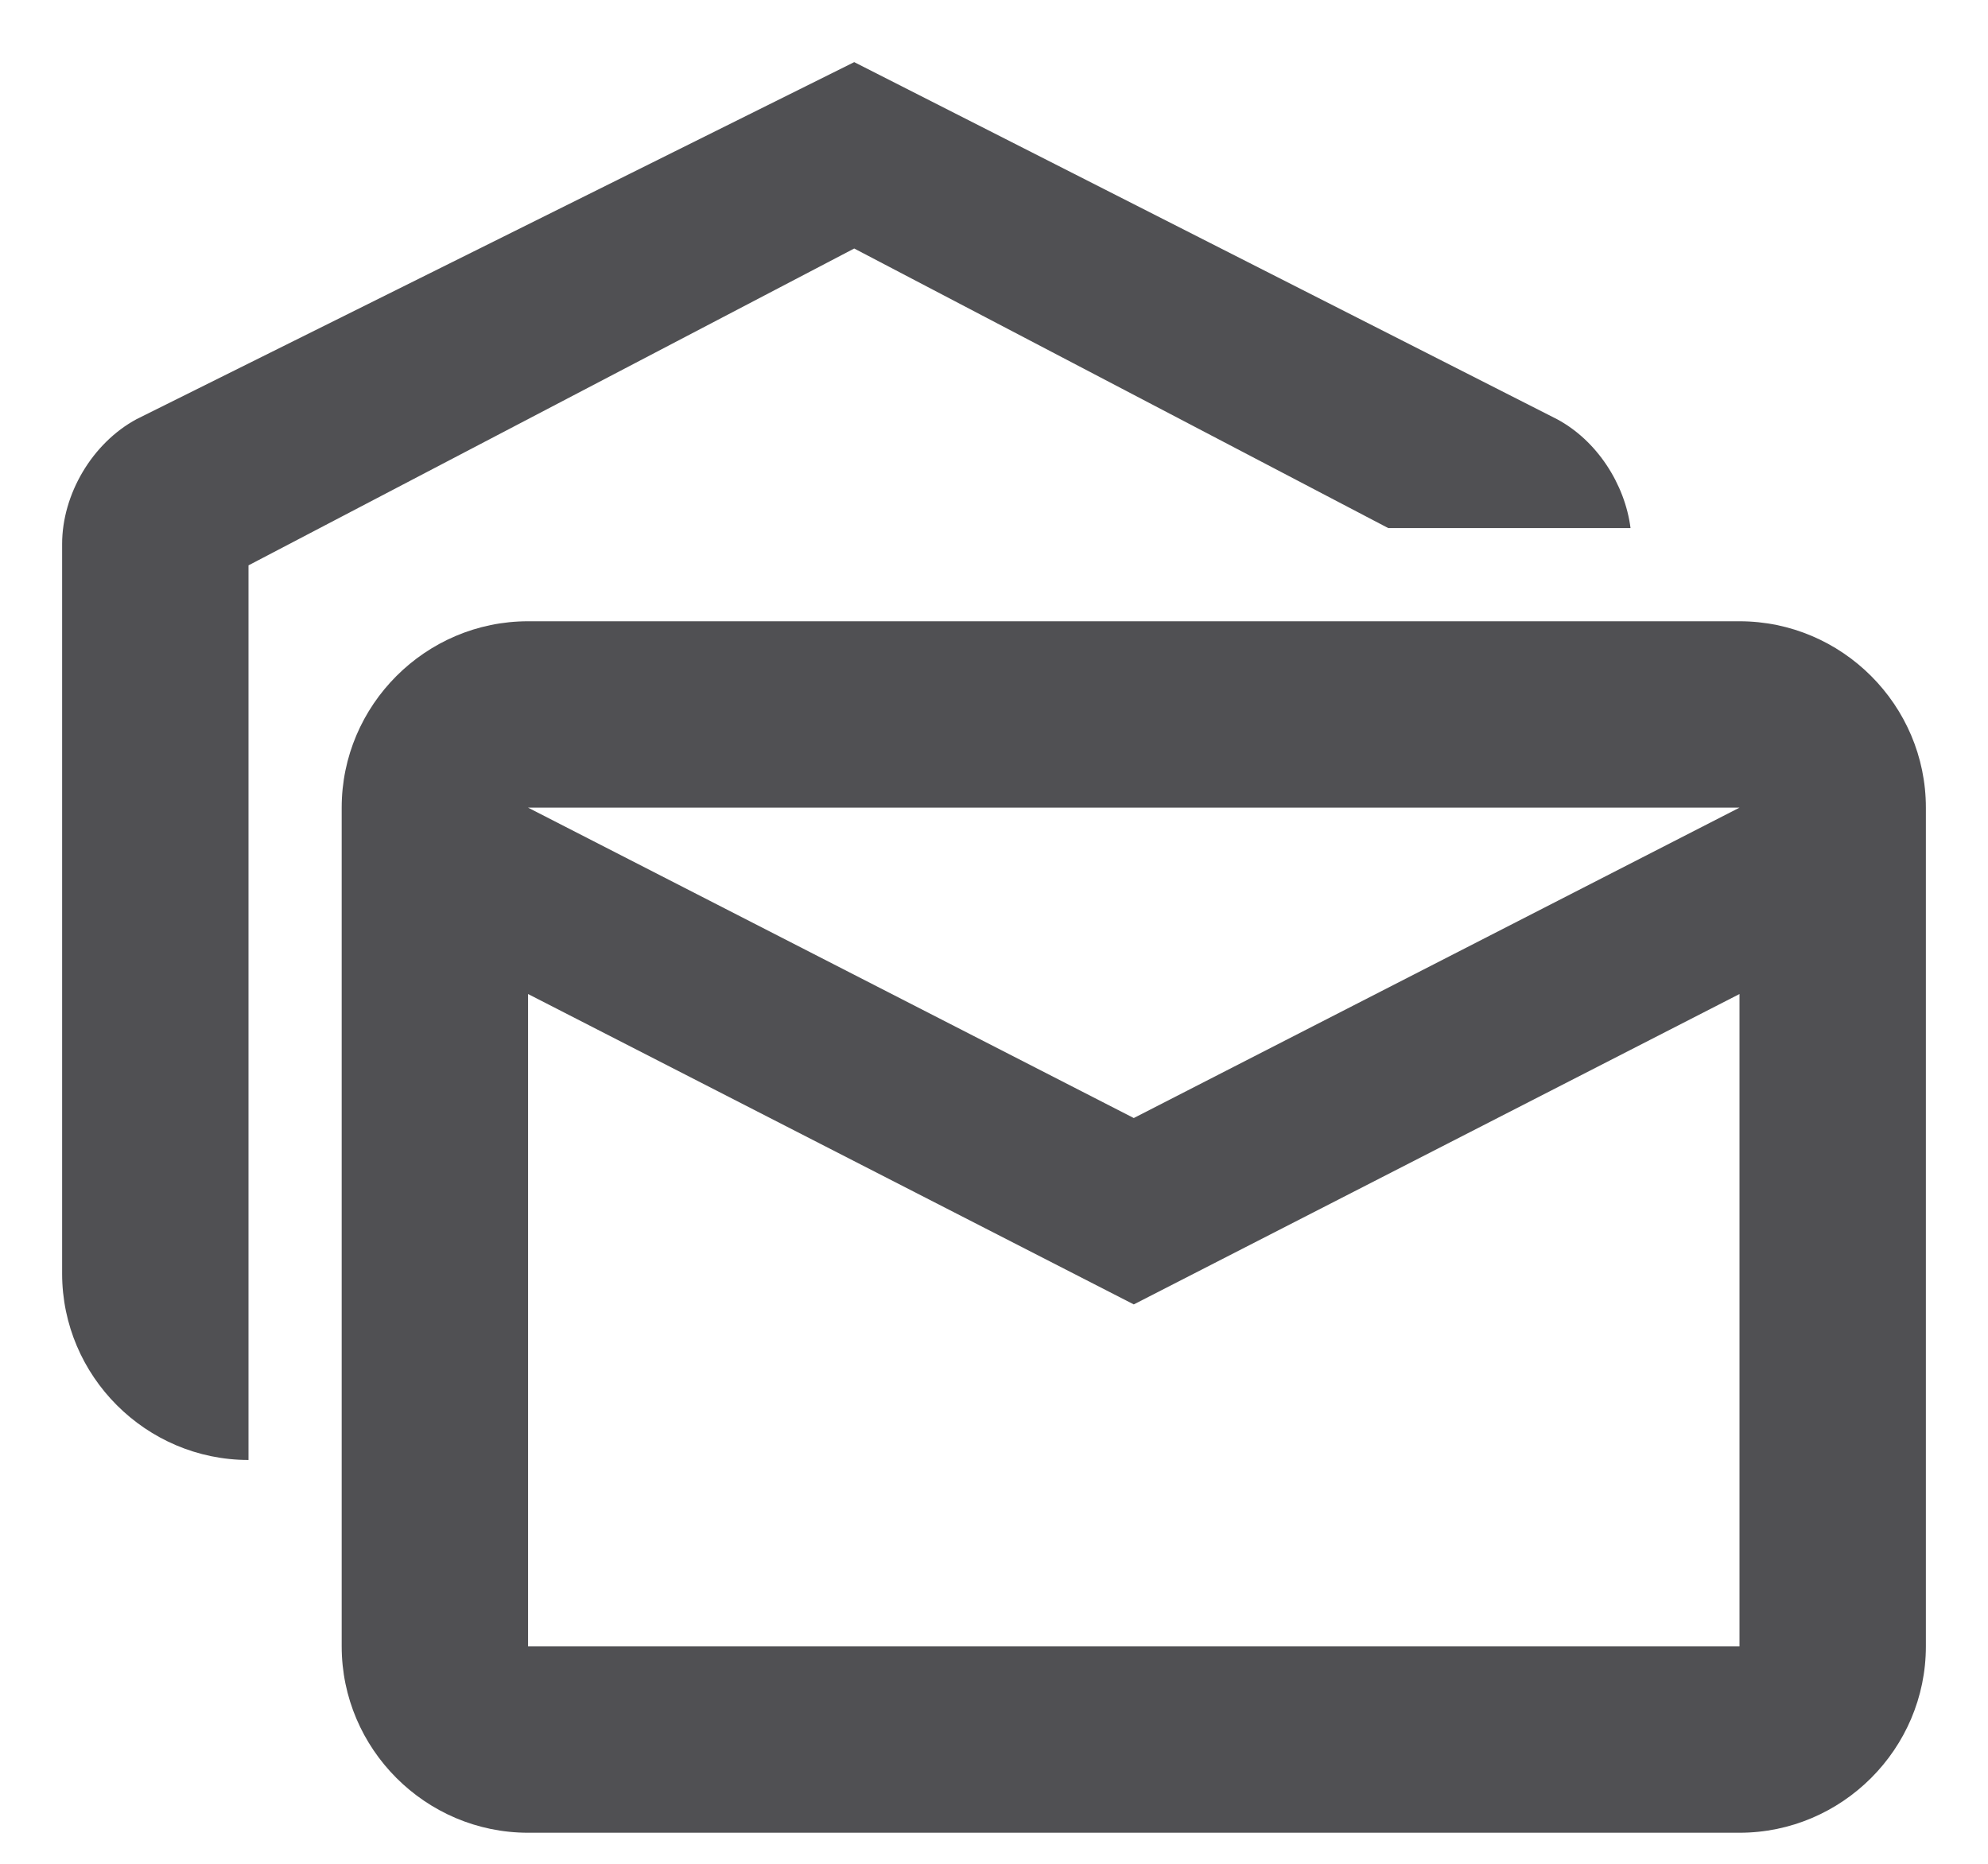
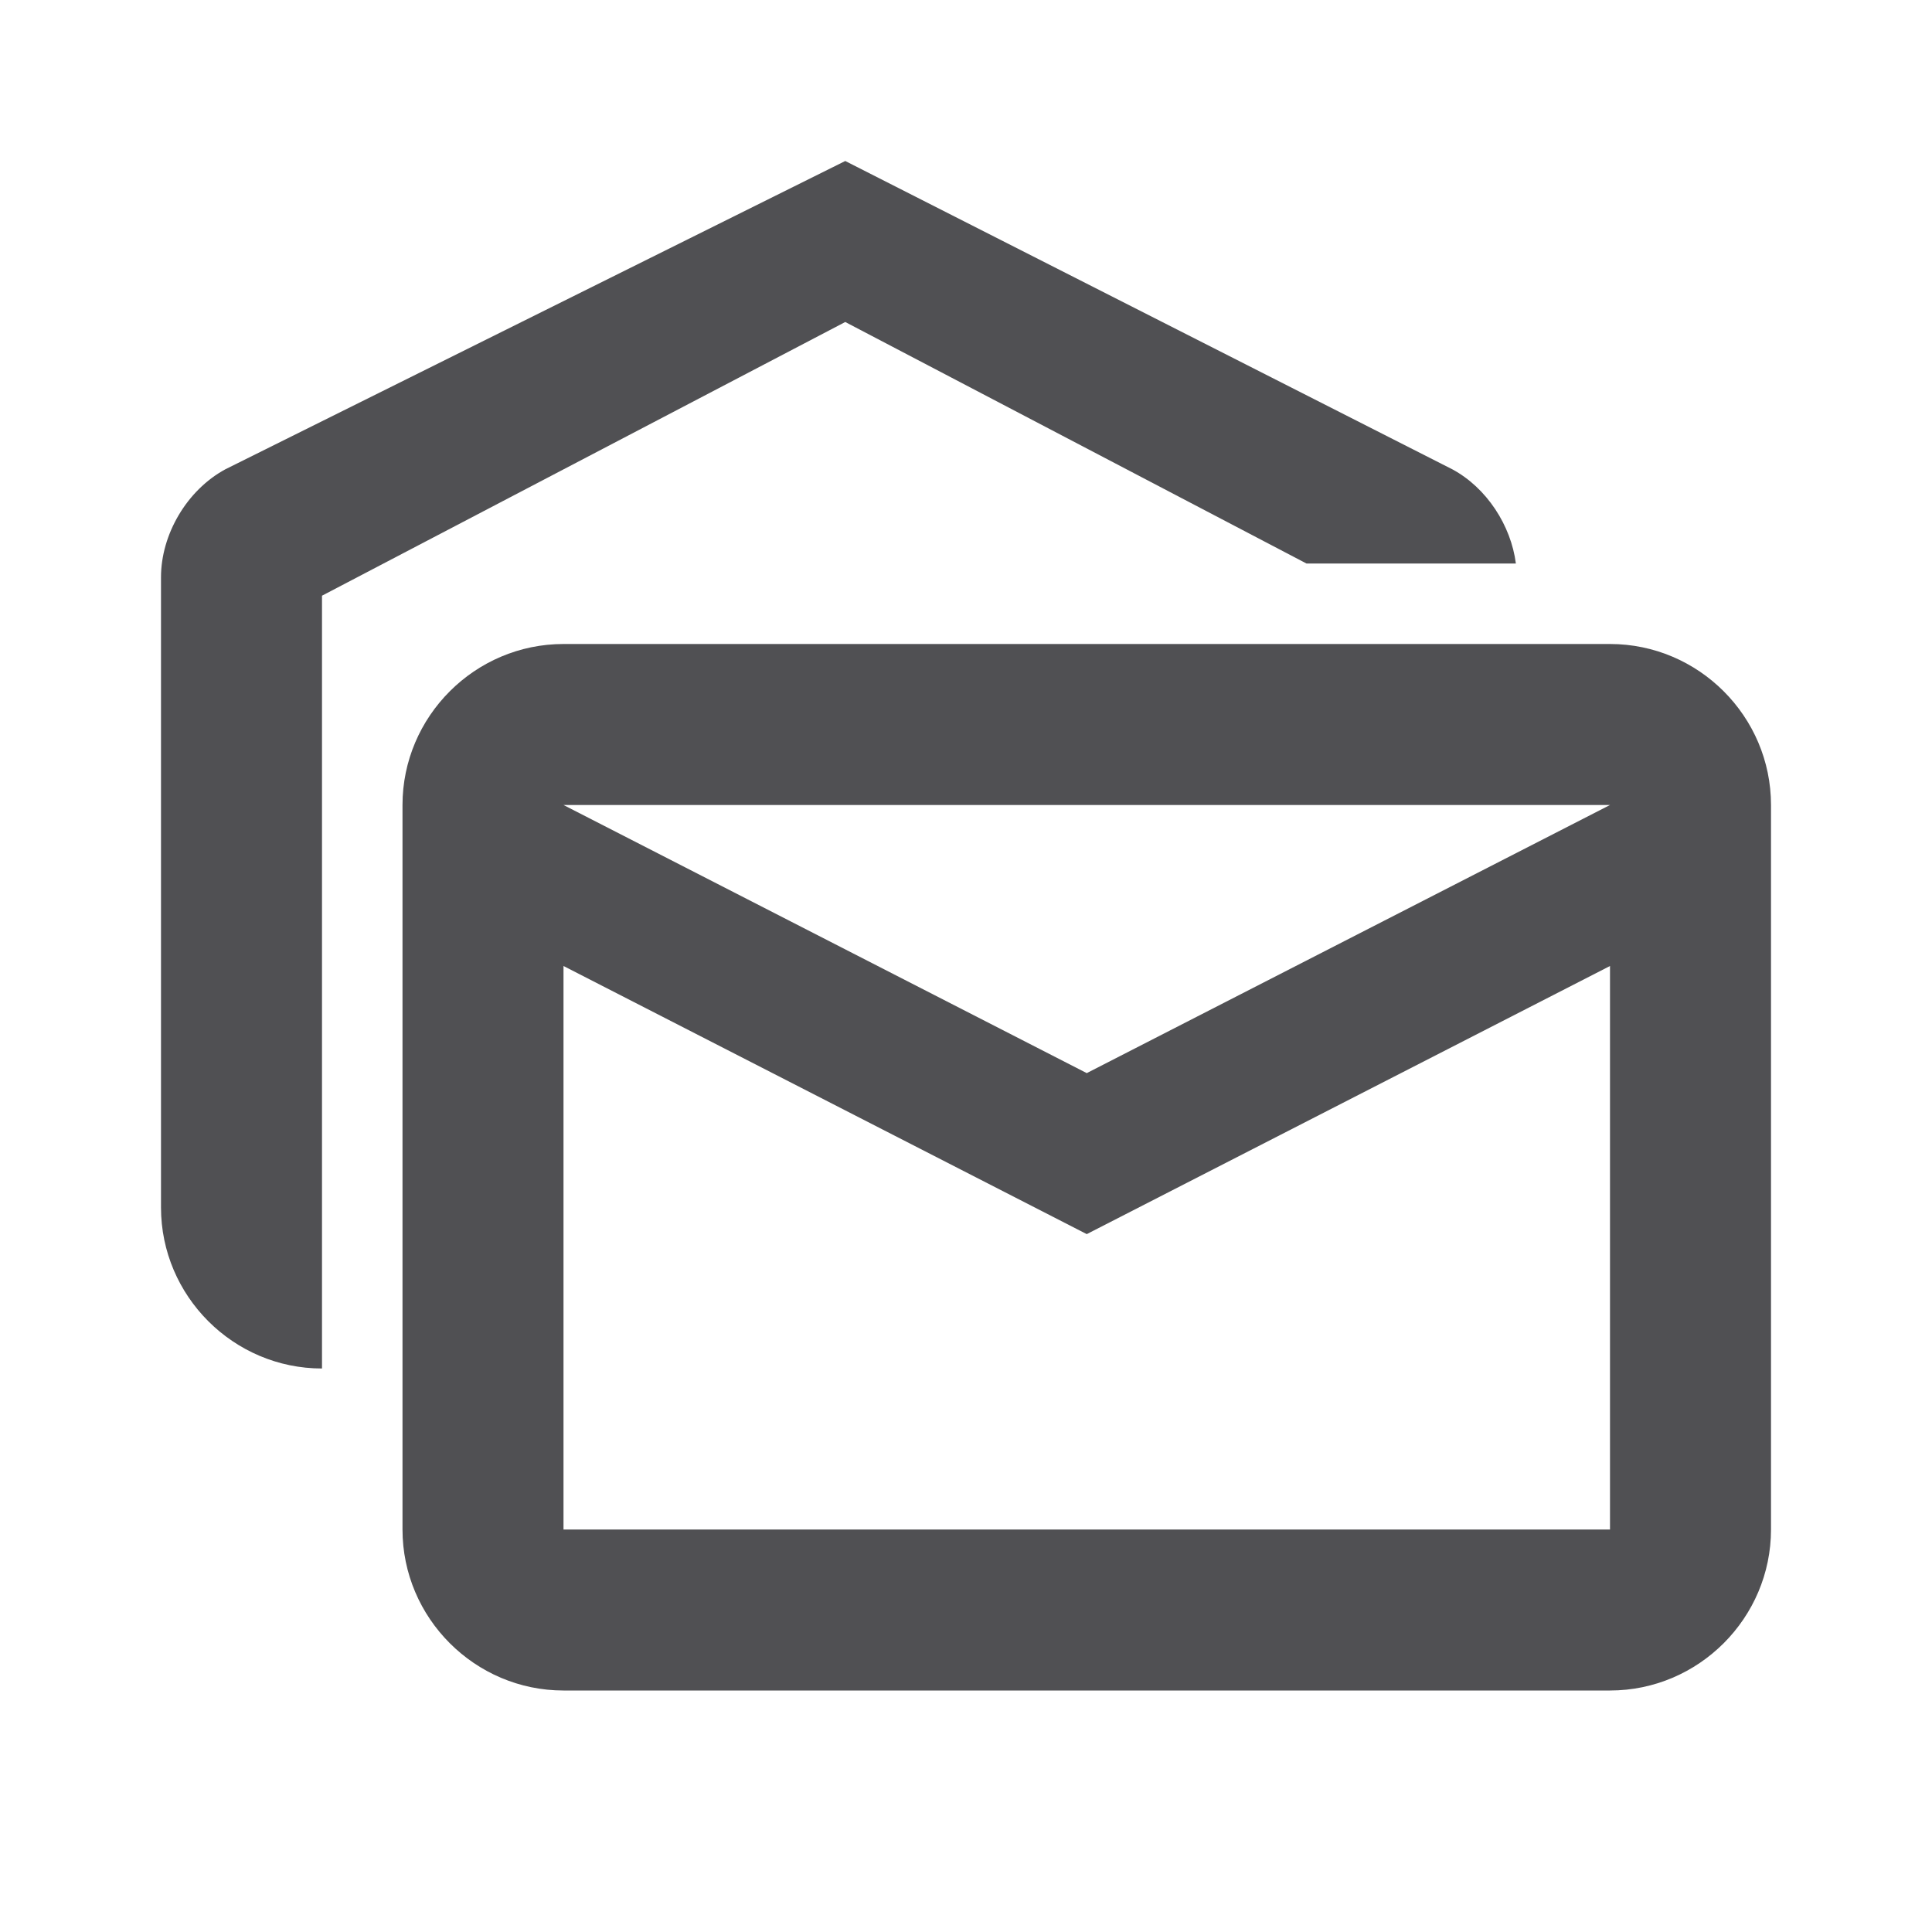
- <svg xmlns="http://www.w3.org/2000/svg" width="16" height="15" viewBox="0 0 16 15" fill="none">
-   <path d="M11.173 4.25H13.123C13.078 3.897 12.853 3.545 12.53 3.373L6.875 0.5L1.1 3.373C0.74 3.567 0.5 3.98 0.5 4.378V10.25C0.5 11.075 1.175 11.75 2 11.75V4.55L6.875 2L11.173 4.25Z" fill="#505053" />
-   <path d="M14 5H4.25C3.425 5 2.75 5.675 2.75 6.5V13.25C2.75 14.075 3.425 14.75 4.25 14.75H14C14.825 14.75 15.5 14.075 15.5 13.25V6.5C15.5 5.675 14.825 5 14 5ZM14 13.25H4.25V8L9.125 10.498L14 8V13.25ZM9.125 8.998L4.25 6.5H14L9.125 8.998Z" fill="#505053" />
+ <svg xmlns="http://www.w3.org/2000/svg" width="18" height="18" viewBox="0 0 18 18" fill="none">
+   <path d="M12.172 5.25H14.123C14.078 4.897 13.852 4.545 13.53 4.372L7.875 1.5L2.1 4.372C1.74 4.567 1.5 4.98 1.5 5.378V11.25C1.5 12.075 2.175 12.75 3 12.75V5.55L7.875 3L12.172 5.25Z" fill="#505053" />
+   <path d="M15 6H5.25C4.425 6 3.75 6.675 3.75 7.5V14.25C3.75 15.075 4.425 15.75 5.25 15.75H15C15.825 15.75 16.5 15.075 16.5 14.25V7.5C16.5 6.675 15.825 6 15 6ZM15 14.25H5.25V9L10.125 11.498L15 9V14.25ZM10.125 9.998L5.25 7.5H15L10.125 9.998Z" fill="#505053" />
</svg>
